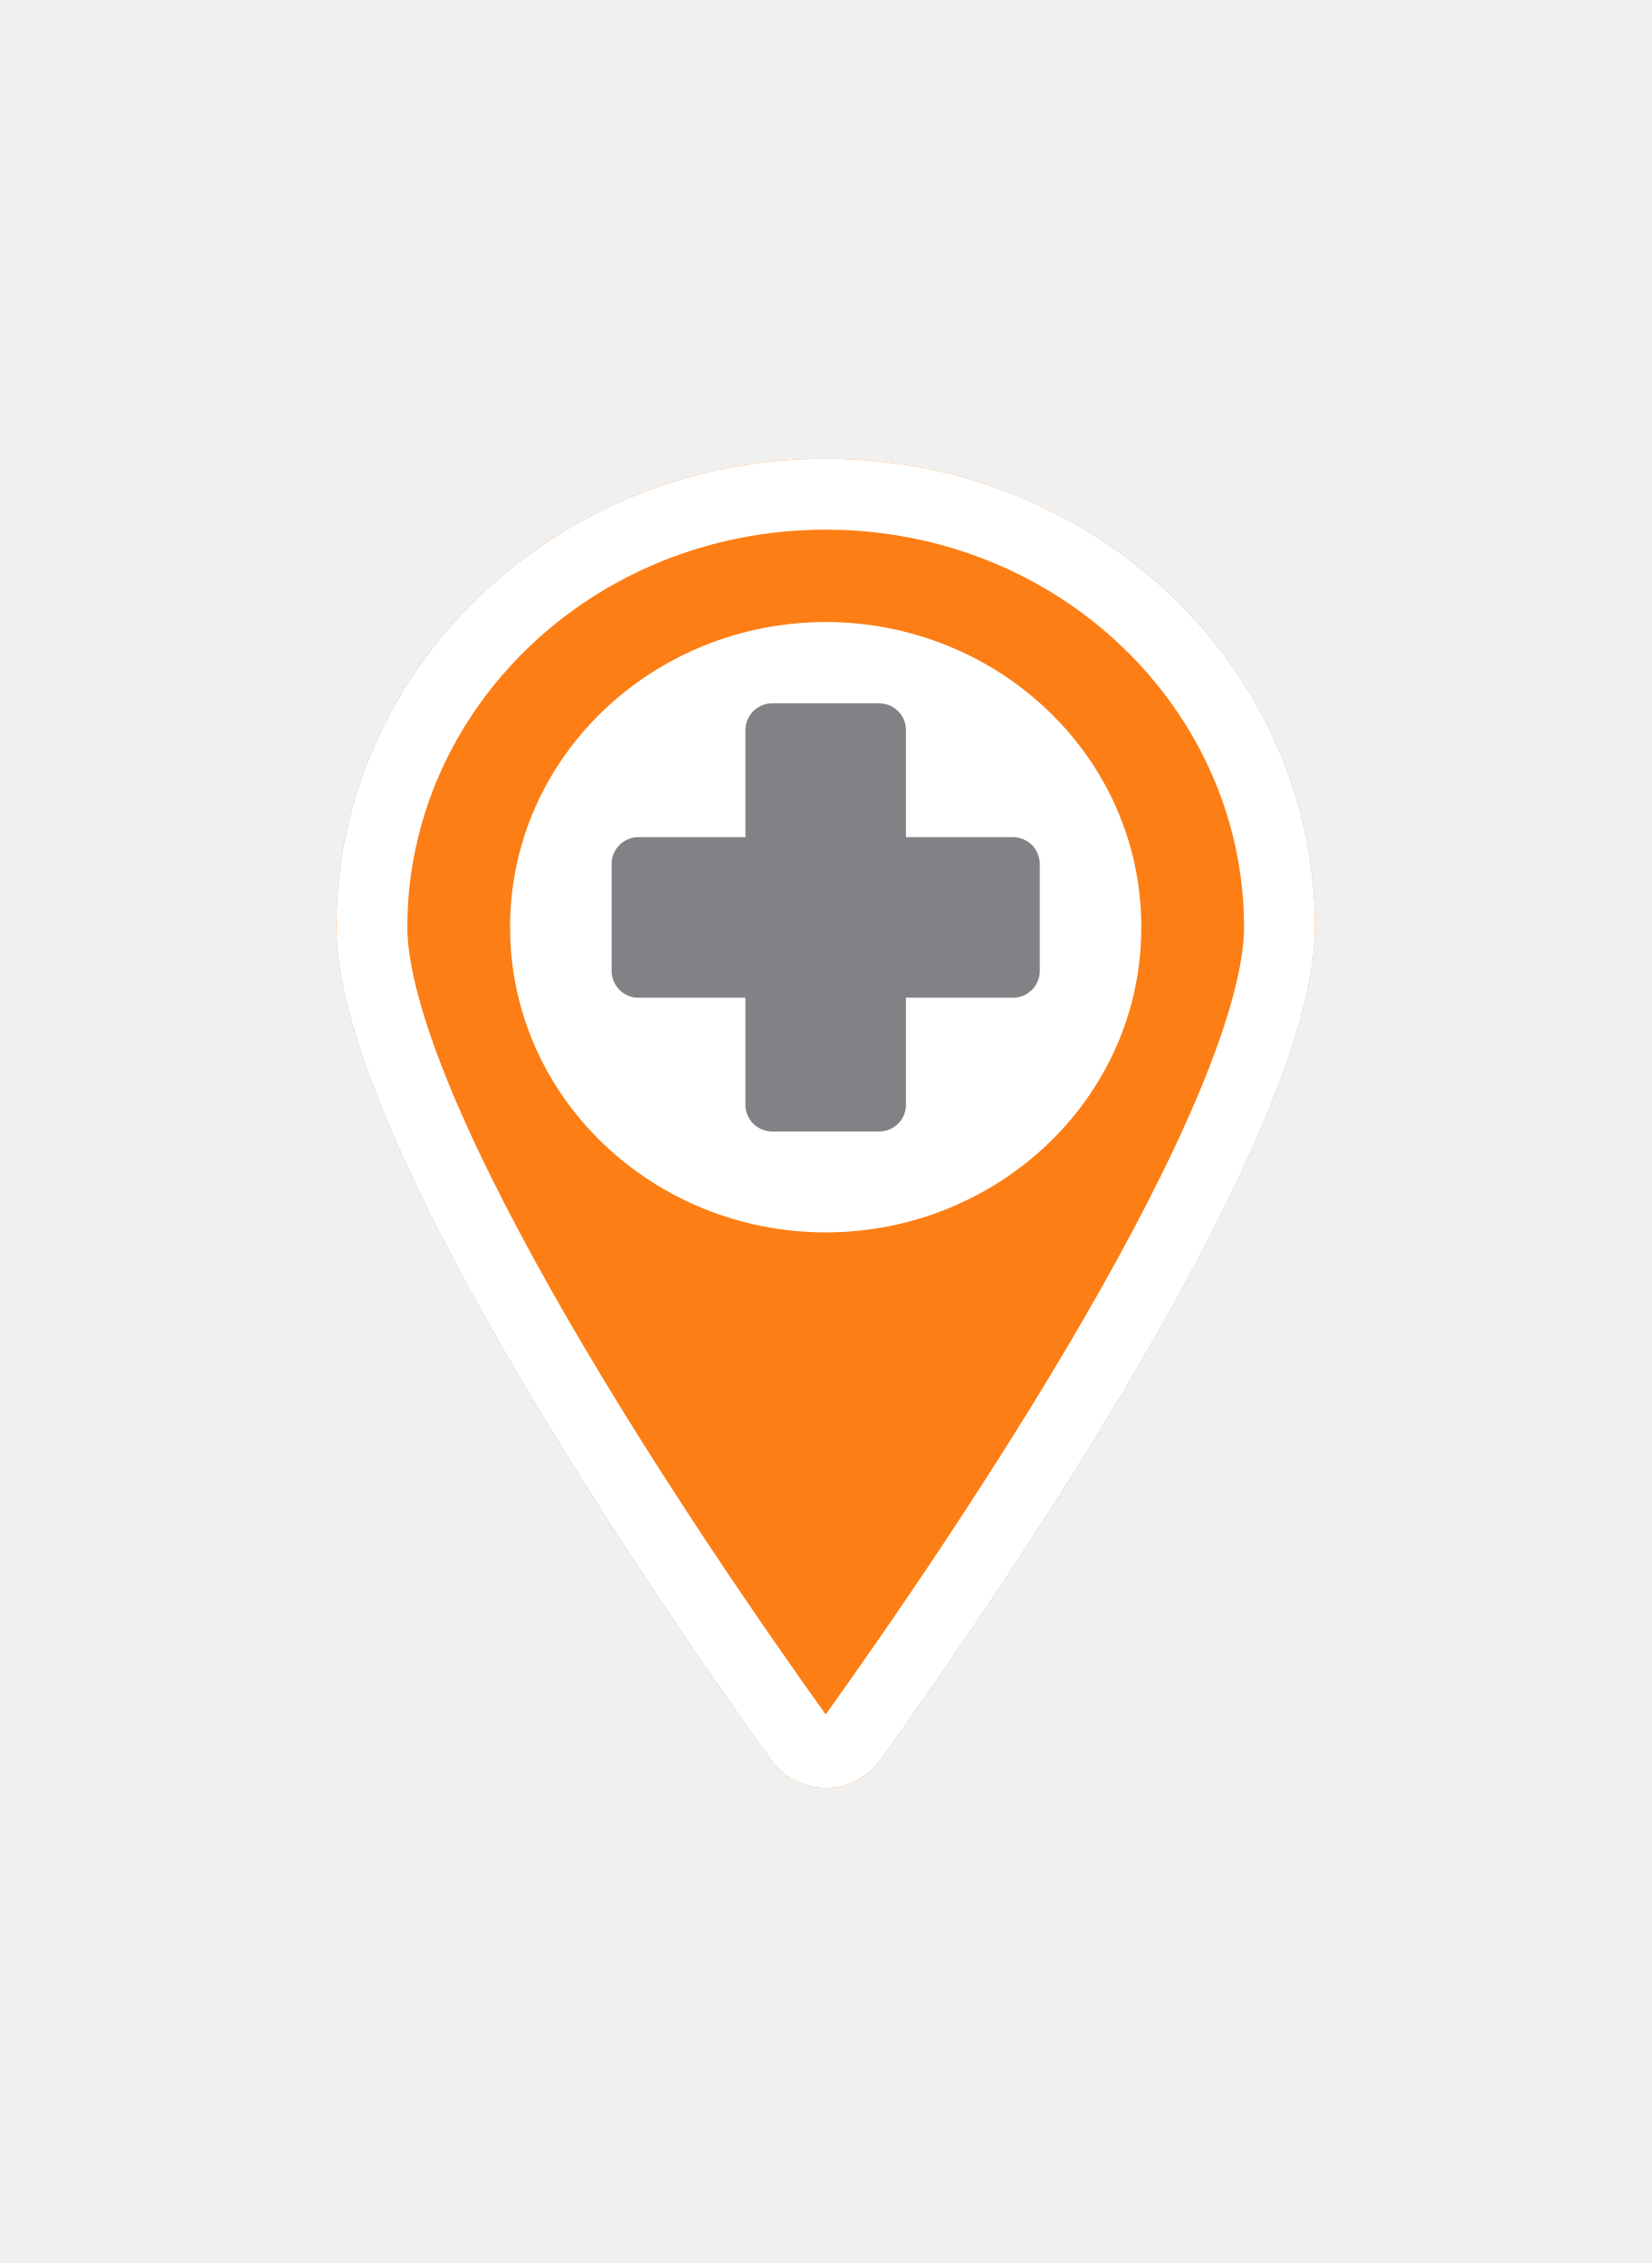
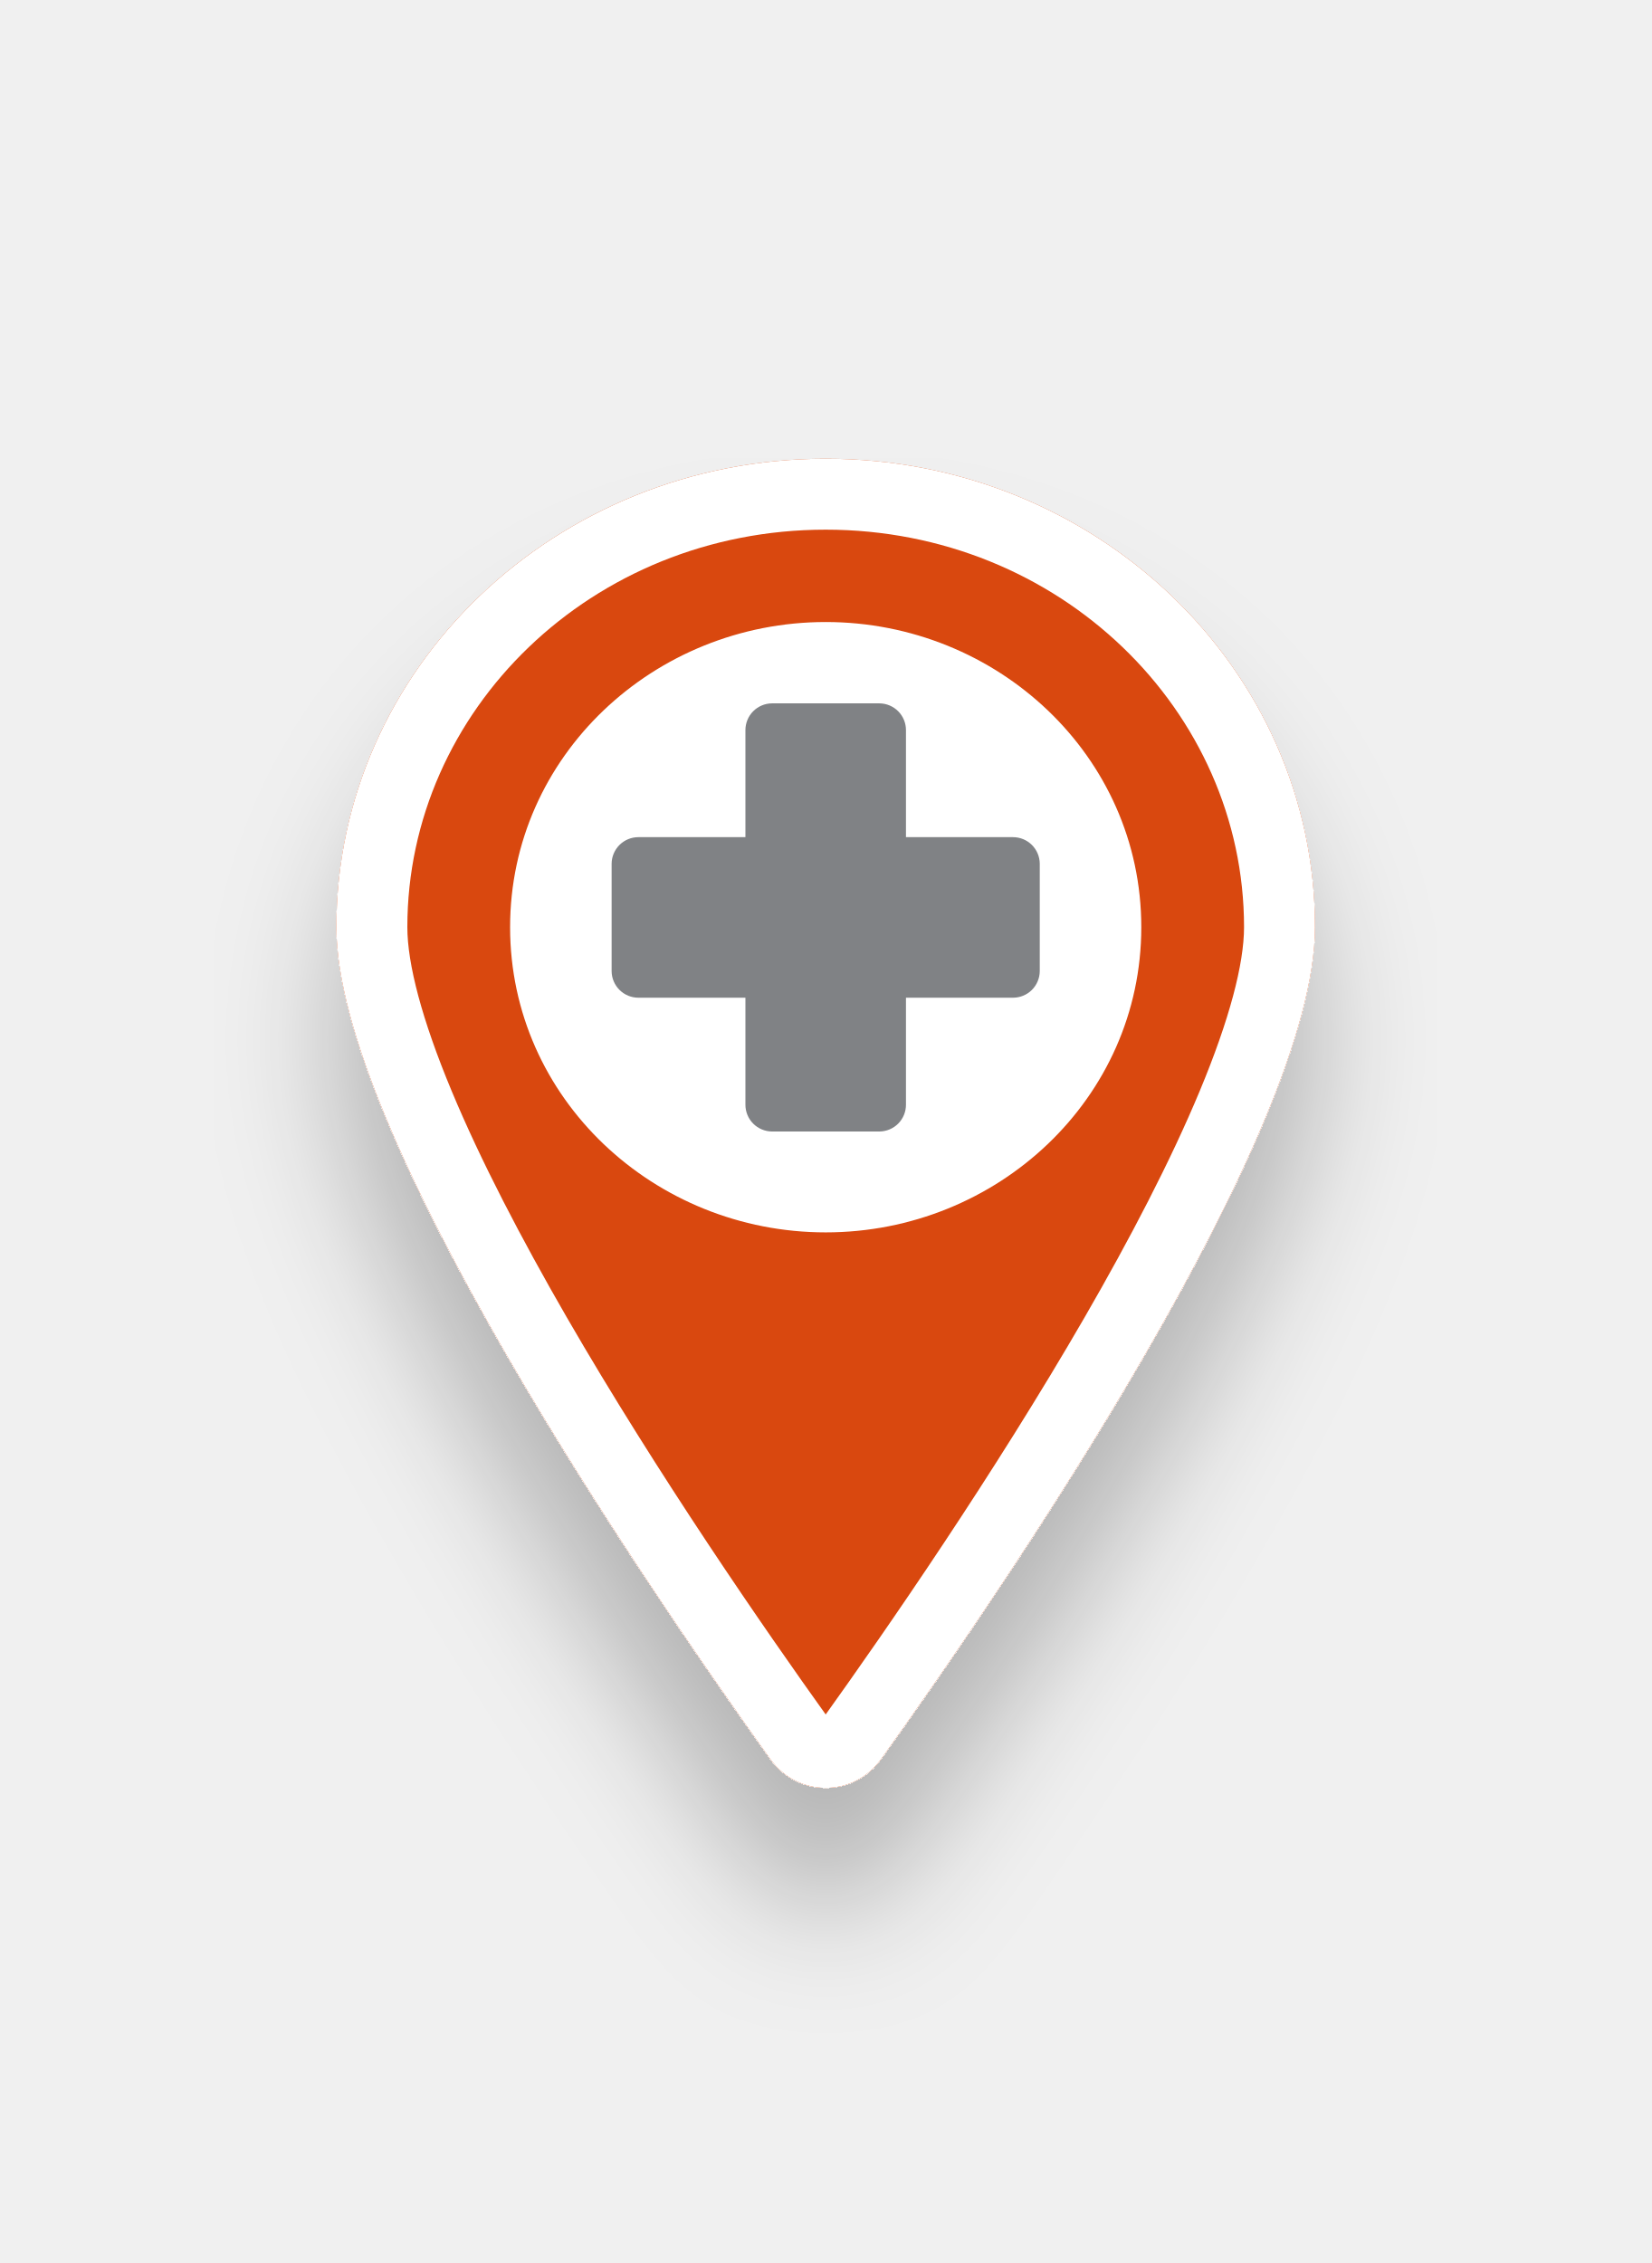
<svg xmlns="http://www.w3.org/2000/svg" width="54" height="74" viewBox="0 0 54 74" fill="none">
-   <mask id="path-1-inside-1_257_614" fill="white">
-     <path fill-rule="evenodd" clip-rule="evenodd" d="M28.808 57.524C32.995 51.678 43 37.009 43 30.319C43 21.859 35.837 15 27 15C18.163 15 11 21.859 11 30.319C11 37.009 21.005 51.678 25.192 57.524C26.089 58.777 27.911 58.777 28.808 57.524ZM27 37.979C31.418 37.979 35 34.549 35 30.319C35 26.089 31.418 22.66 27 22.66C22.582 22.66 19 26.089 19 30.319C19 34.549 22.582 37.979 27 37.979Z" />
-   </mask>
-   <path fill-rule="evenodd" clip-rule="evenodd" d="M28.808 57.524C32.995 51.678 43 37.009 43 30.319C43 21.859 35.837 15 27 15C18.163 15 11 21.859 11 30.319C11 37.009 21.005 51.678 25.192 57.524C26.089 58.777 27.911 58.777 28.808 57.524ZM27 37.979C31.418 37.979 35 34.549 35 30.319C35 26.089 31.418 22.66 27 22.66C22.582 22.66 19 26.089 19 30.319C19 34.549 22.582 37.979 27 37.979Z" fill="#FD7E14" />
-   <path d="M28.808 57.524L30.695 58.875L30.695 58.875L28.808 57.524ZM25.192 57.524L27.078 56.173H27.078L25.192 57.524ZM40.68 30.319C40.68 31.516 40.206 33.337 39.23 35.678C38.28 37.958 36.952 40.506 35.466 43.078C32.496 48.216 28.998 53.275 26.922 56.173L30.695 58.875C32.806 55.927 36.403 50.728 39.483 45.399C41.022 42.736 42.456 39.997 43.513 37.463C44.544 34.989 45.32 32.468 45.32 30.319H40.68ZM27 17.32C34.651 17.32 40.68 23.234 40.68 30.319H45.32C45.32 20.483 37.022 12.68 27 12.68V17.32ZM13.32 30.319C13.32 23.234 19.349 17.32 27 17.32V12.68C16.978 12.68 8.68 20.483 8.68 30.319H13.32ZM27.078 56.173C25.002 53.275 21.504 48.216 18.534 43.078C17.049 40.506 15.72 37.958 14.77 35.678C13.794 33.337 13.32 31.516 13.32 30.319H8.68C8.68 32.468 9.456 34.989 10.487 37.463C11.544 39.997 12.978 42.736 14.517 45.399C17.597 50.728 21.195 55.927 23.305 58.875L27.078 56.173ZM26.922 56.173C26.918 56.18 26.925 56.168 26.947 56.157C26.966 56.148 26.984 56.144 27 56.144C27.016 56.144 27.034 56.148 27.053 56.157C27.075 56.168 27.082 56.18 27.078 56.173L23.305 58.875C25.129 61.42 28.871 61.42 30.695 58.875L26.922 56.173ZM32.68 30.319C32.68 33.174 30.233 35.659 27 35.659V40.299C32.603 40.299 37.32 35.925 37.32 30.319H32.68ZM27 24.979C30.233 24.979 32.68 27.464 32.68 30.319H37.32C37.32 24.714 32.603 20.34 27 20.34V24.979ZM21.32 30.319C21.32 27.464 23.767 24.979 27 24.979V20.34C21.397 20.34 16.68 24.714 16.68 30.319H21.32ZM27 35.659C23.767 35.659 21.32 33.174 21.32 30.319H16.68C16.68 35.925 21.397 40.299 27 40.299V35.659Z" fill="white" mask="url(#path-1-inside-1_257_614)" />
+   <g filter="url(#filter0_d_262_573)">
+     <mask id="path-1-inside-1_262_573" fill="white">
+       <path fill-rule="evenodd" clip-rule="evenodd" d="M28.808 57.524C32.995 51.678 43 37.009 43 30.319C43 21.859 35.837 15 27 15C18.163 15 11 21.859 11 30.319C11 37.009 21.005 51.678 25.192 57.524C26.089 58.777 27.911 58.777 28.808 57.524ZM27 37.979C31.418 37.979 35 34.549 35 30.319C35 26.089 31.418 22.66 27 22.66C22.582 22.66 19 26.089 19 30.319C19 34.549 22.582 37.979 27 37.979Z" />
+     </mask>
+     <path fill-rule="evenodd" clip-rule="evenodd" d="M28.808 57.524C32.995 51.678 43 37.009 43 30.319C43 21.859 35.837 15 27 15C18.163 15 11 21.859 11 30.319C11 37.009 21.005 51.678 25.192 57.524C26.089 58.777 27.911 58.777 28.808 57.524ZM27 37.979C31.418 37.979 35 34.549 35 30.319C35 26.089 31.418 22.66 27 22.66C22.582 22.66 19 26.089 19 30.319C19 34.549 22.582 37.979 27 37.979Z" fill="#D9480F" />
+     <path d="M28.808 57.524L30.695 58.875L30.695 58.875L28.808 57.524ZM25.192 57.524L27.078 56.173L27.078 56.173L25.192 57.524ZM40.68 30.319C40.68 31.516 40.206 33.337 39.23 35.678C38.28 37.958 36.952 40.506 35.466 43.078C32.496 48.216 28.998 53.275 26.922 56.173L30.695 58.875C32.806 55.927 36.403 50.728 39.483 45.399C41.022 42.736 42.456 39.997 43.513 37.463C44.544 34.989 45.32 32.468 45.32 30.319H40.68ZM27 17.32C34.651 17.32 40.68 23.234 40.68 30.319H45.32C45.32 20.483 37.022 12.68 27 12.68V17.32ZM13.32 30.319C13.32 23.234 19.349 17.32 27 17.32V12.68C16.978 12.68 8.68 20.483 8.68 30.319H13.32ZM27.078 56.173C25.002 53.275 21.504 48.216 18.534 43.078C17.049 40.506 15.72 37.958 14.77 35.678C13.794 33.337 13.32 31.516 13.32 30.319H8.68C8.68 32.468 9.456 34.989 10.487 37.463C11.544 39.997 12.978 42.736 14.517 45.399C17.597 50.728 21.195 55.927 23.305 58.875L27.078 56.173ZM26.922 56.173C26.918 56.18 26.925 56.168 26.947 56.157C26.966 56.148 26.984 56.144 27 56.144C27.016 56.144 27.034 56.148 27.053 56.157C27.075 56.168 27.082 56.18 27.078 56.173L23.305 58.875C25.129 61.42 28.871 61.42 30.695 58.875L26.922 56.173ZM32.68 30.319C32.68 33.174 30.233 35.659 27 35.659V40.299C32.603 40.299 37.32 35.925 37.32 30.319H32.68ZM27 24.979C30.233 24.979 32.68 27.464 32.68 30.319H37.32C37.32 24.714 32.603 20.34 27 20.34V24.979ZM21.32 30.319C21.32 27.464 23.767 24.979 27 24.979V20.34C21.397 20.34 16.68 24.714 16.68 30.319H21.32ZM27 35.659C23.767 35.659 21.32 33.174 21.32 30.319H16.68C16.68 35.925 21.397 40.299 27 40.299V35.659Z" fill="white" mask="url(#path-1-inside-1_262_573)" />
+   </g>
  <circle cx="27" cy="30" r="9" fill="white" />
  <path fill-rule="evenodd" clip-rule="evenodd" d="M24.375 23.875C24.375 23.644 24.466 23.423 24.628 23.259C24.79 23.096 25.011 23.002 25.241 23H28.759C28.989 23.002 29.21 23.096 29.372 23.259C29.534 23.423 29.625 23.644 29.625 23.875V27.375H33.125C33.356 27.375 33.577 27.466 33.741 27.628C33.904 27.79 33.998 28.011 34 28.241V31.759C33.998 31.989 33.904 32.21 33.741 32.372C33.577 32.534 33.356 32.625 33.125 32.625H29.625V36.125C29.625 36.356 29.534 36.577 29.372 36.741C29.21 36.904 28.989 36.998 28.759 37H25.241C25.011 36.998 24.79 36.904 24.628 36.741C24.466 36.577 24.375 36.356 24.375 36.125V32.625H20.875C20.644 32.625 20.423 32.534 20.259 32.372C20.096 32.21 20.002 31.989 20 31.759V28.241C20.002 28.011 20.096 27.79 20.259 27.628C20.423 27.466 20.644 27.375 20.875 27.375H24.375V23.875Z" fill="#808285" />
+   <defs>
+     <filter id="filter0_d_262_573" x="7" y="15" width="40" height="51.464" filterUnits="userSpaceOnUse" color-interpolation-filters="sRGB">
+       <feFlood flood-opacity="0" result="BackgroundImageFix" />
+       <feColorMatrix in="SourceAlpha" type="matrix" values="0 0 0 0 0 0 0 0 0 0 0 0 0 0 0 0 0 0 127 0" result="hardAlpha" />
+       <feOffset dy="4" />
+       <feGaussianBlur stdDeviation="2" />
+       <feComposite in2="hardAlpha" operator="out" />
+       <feColorMatrix type="matrix" values="0 0 0 0 0 0 0 0 0 0 0 0 0 0 0 0 0 0 0.25 0" />
+       <feBlend mode="normal" in2="BackgroundImageFix" result="effect1_dropShadow_262_573" />
+       <feBlend mode="normal" in="SourceGraphic" in2="effect1_dropShadow_262_573" result="shape" />
+     </filter>
+   </defs>
</svg>
